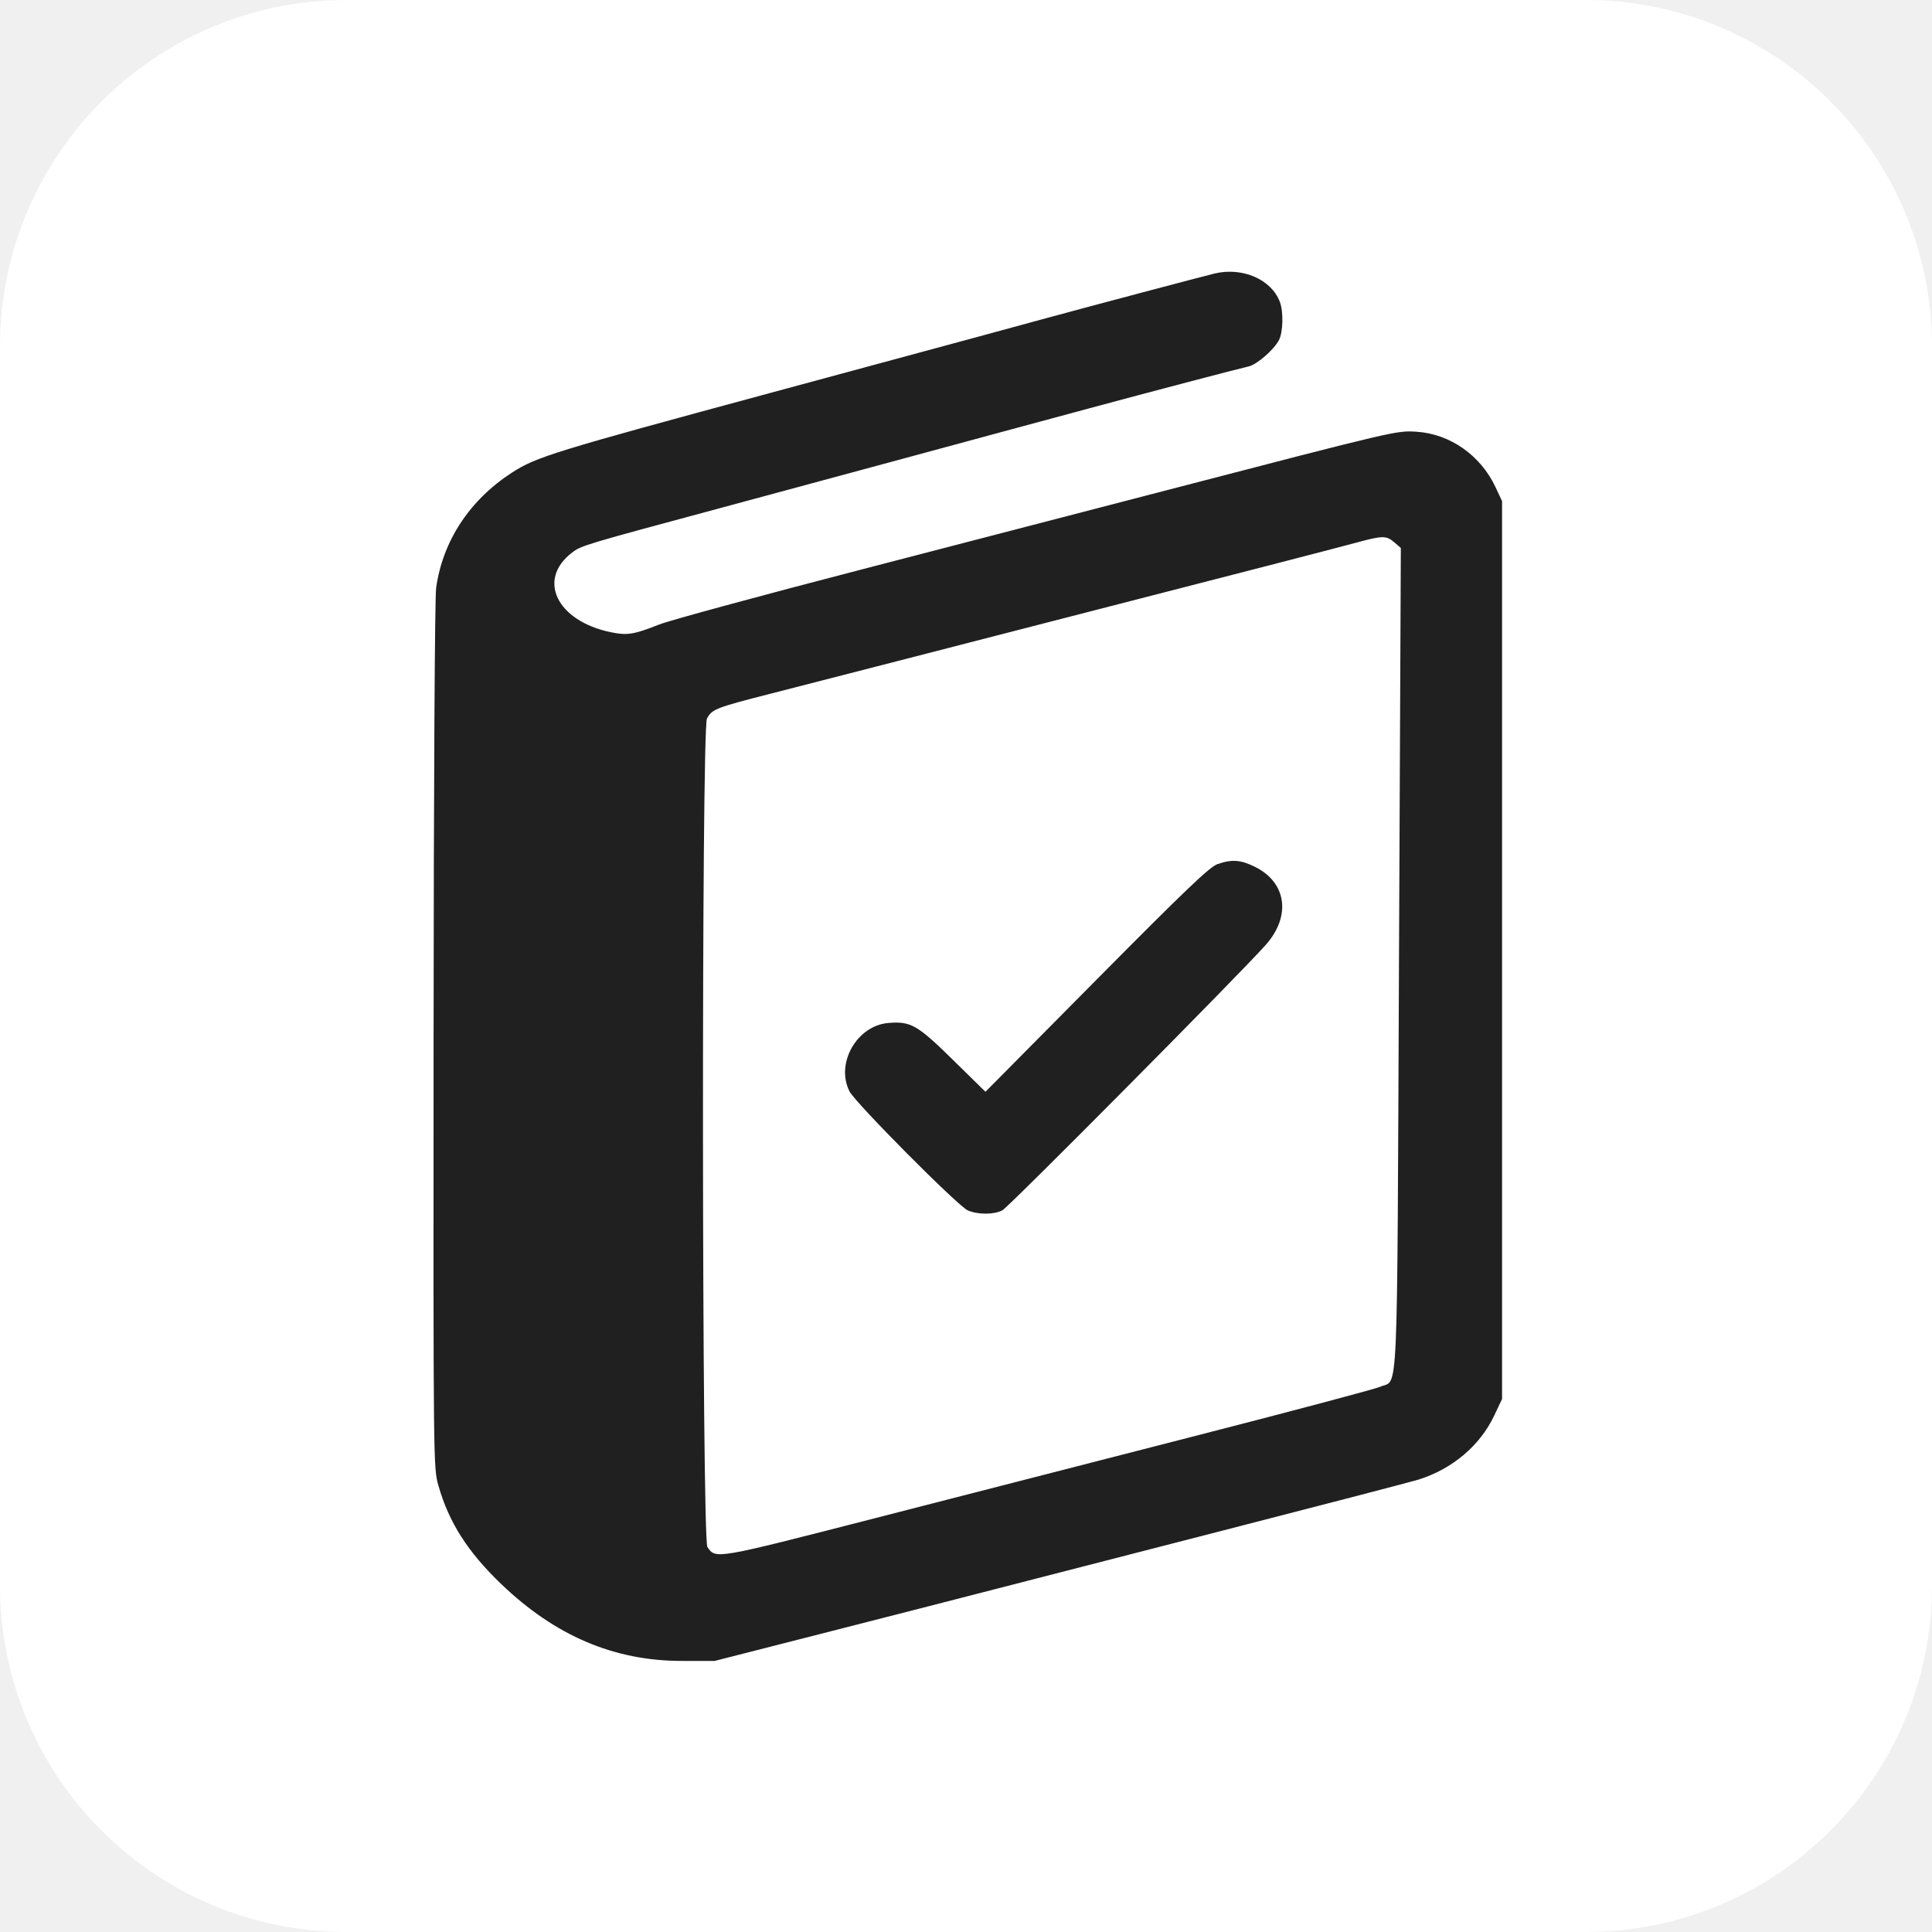
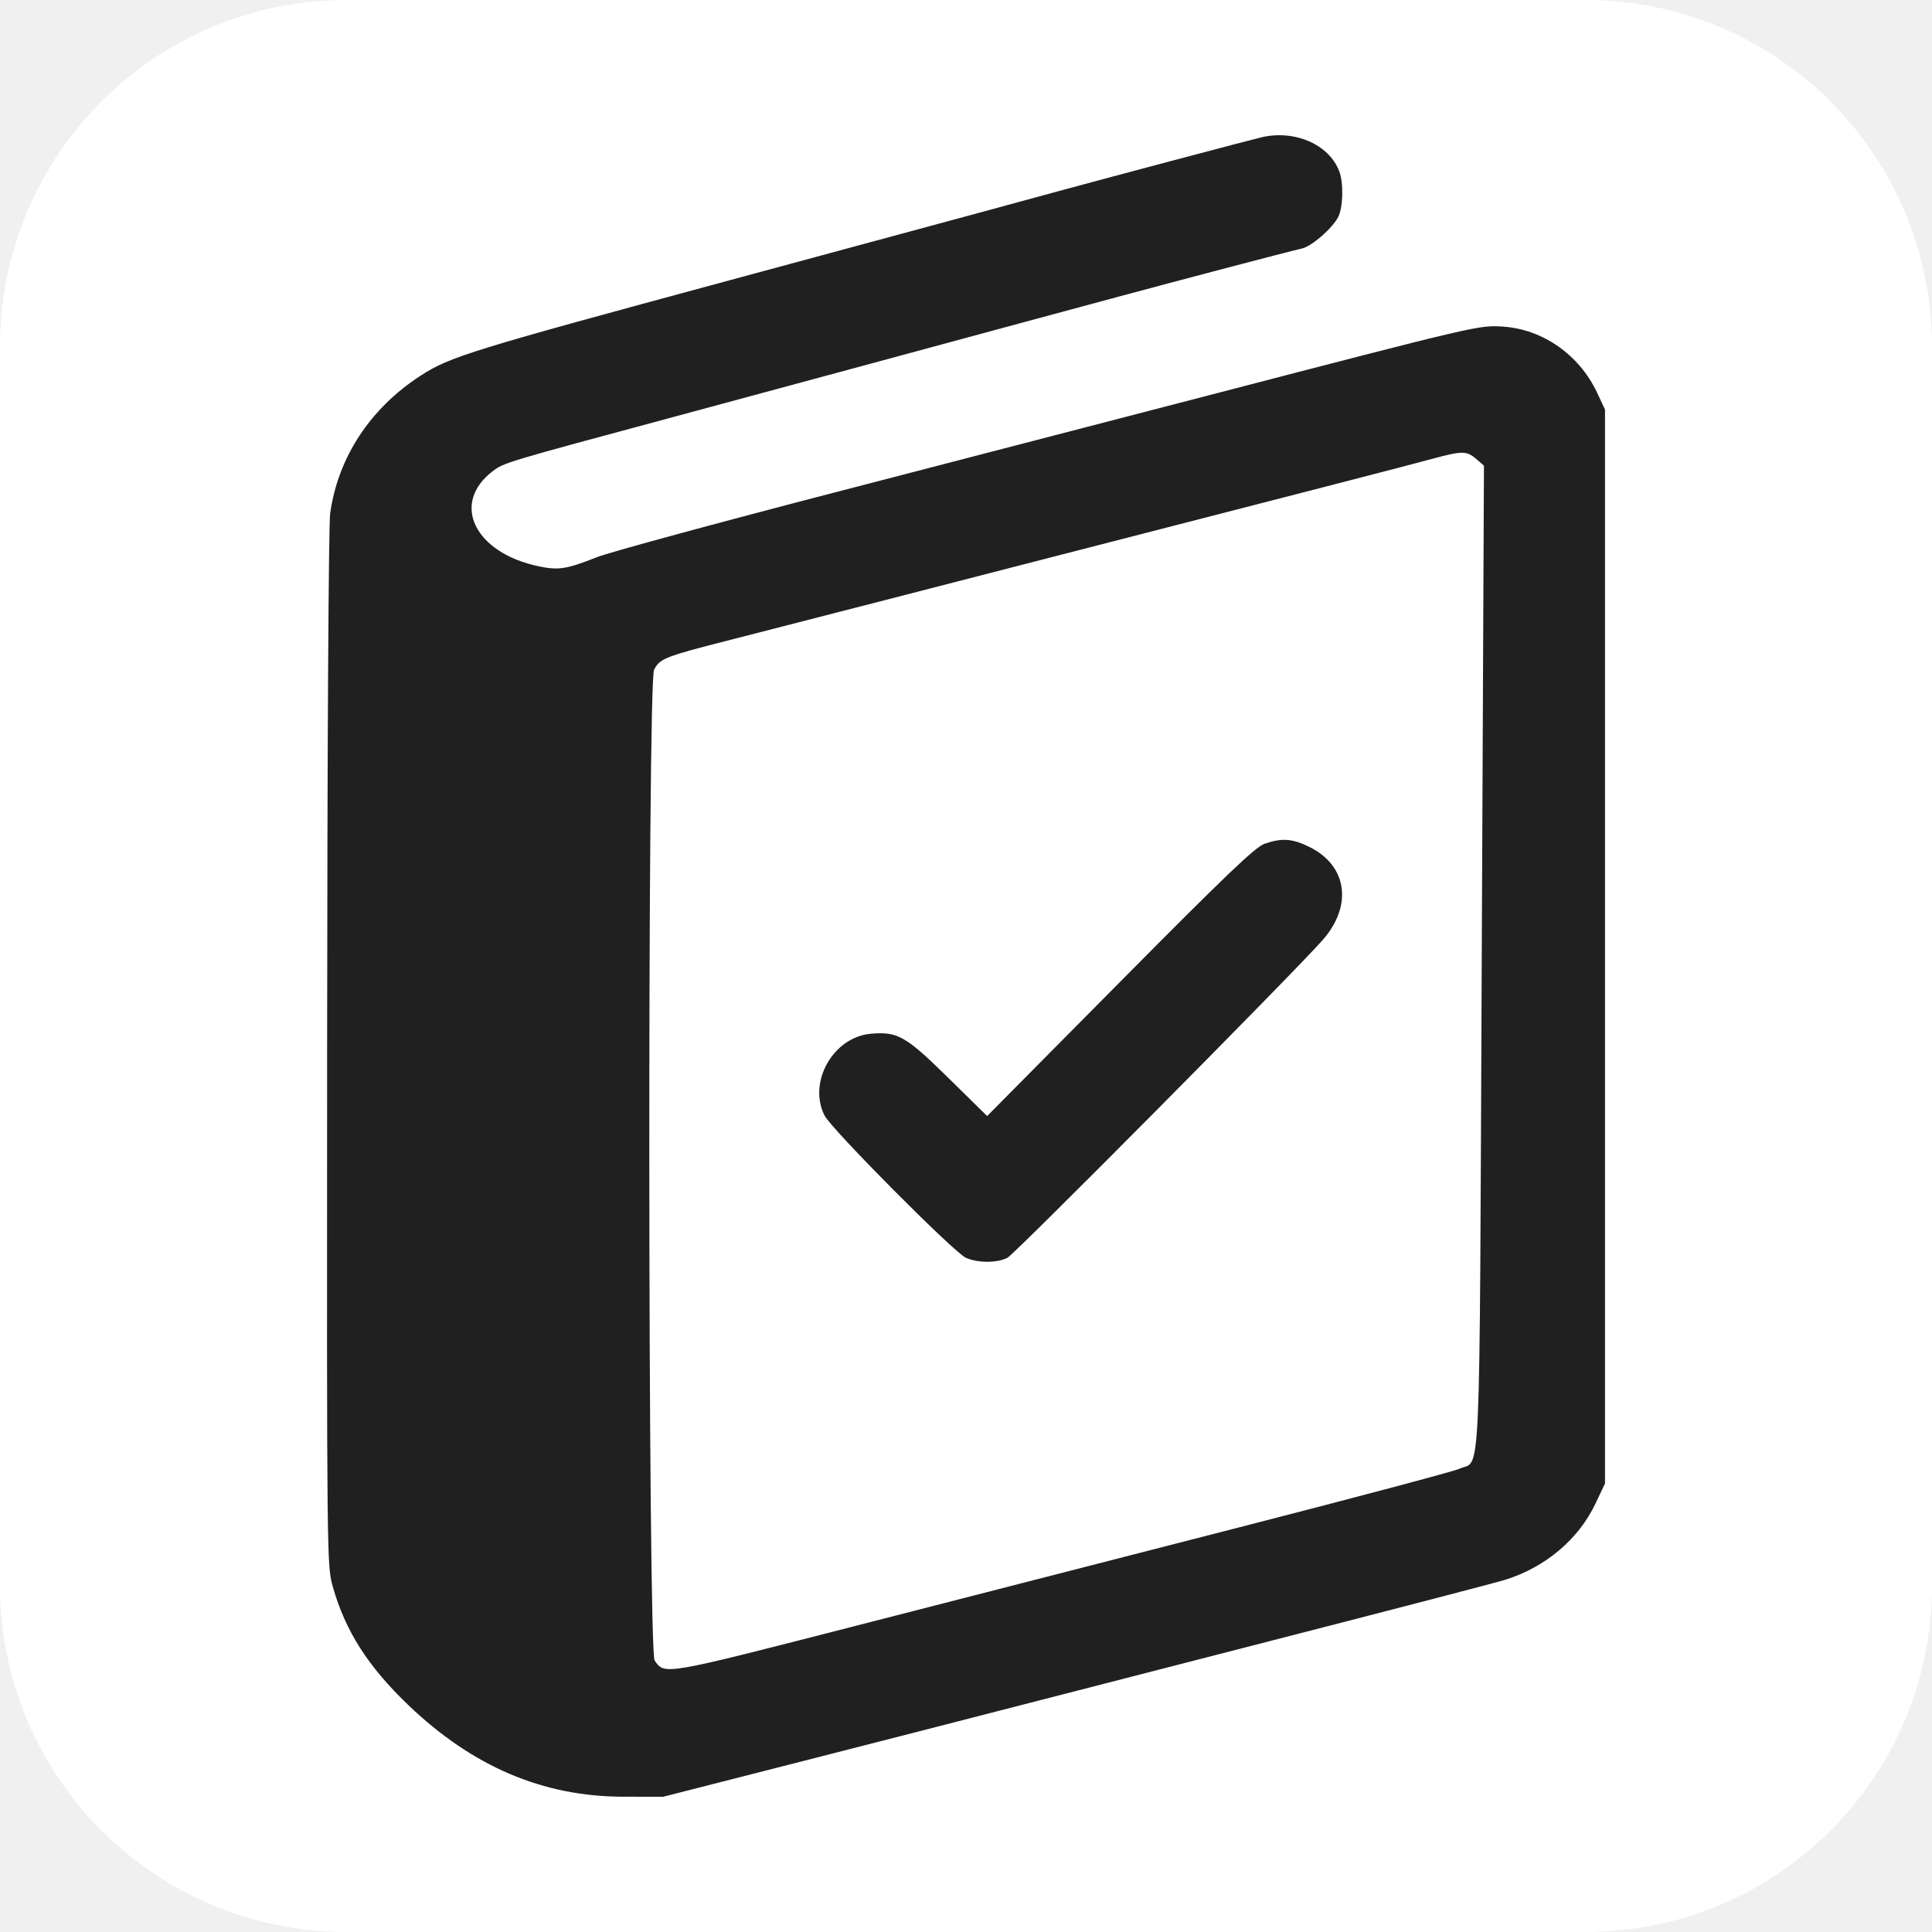
<svg xmlns="http://www.w3.org/2000/svg" viewBox="0 0 630 630">
  <rect width="630" height="630" rx="113" fill="#fff" />
-   <path transform="translate(63 63) scale(.8)" fill="#202020" fill-rule="evenodd" d="M 416.500 32.691 C 413.003 33.493, 362.055 47.011, 347.500 50.998 C 331.128 55.483, 329.664 55.879, 235 81.478 C 147.064 105.257, 139.851 107.481, 129.963 113.869 C 112.717 125.012, 101.729 141.696, 99.028 160.841 C 98.474 164.766, 98.045 239.750, 97.983 343.500 C 97.878 519.085, 97.882 519.517, 99.964 526.829 C 104.236 541.833, 111.931 553.877, 125.632 567 C 147.567 588.011, 171.541 598.224, 199 598.257 L 212.500 598.273 260 586.149 C 286.125 579.481, 316.050 571.806, 326.500 569.093 C 336.950 566.381, 379.025 555.552, 420 545.030 C 460.975 534.508, 496.750 525.191, 499.500 524.327 C 513.268 520, 524.501 510.499, 530.285 498.288 L 533.500 491.500 533.500 308.500 L 533.500 125.500 530.820 119.782 C 524.758 106.849, 512.287 98.103, 498.661 97.229 C 490.488 96.704, 490.623 96.673, 396.500 121.150 C 369 128.301, 312.975 142.851, 272 153.482 C 231.025 164.113, 194.125 174.149, 190 175.783 C 179.637 179.889, 176.905 180.329, 170.270 178.958 C 148.205 174.400, 139.982 157.505, 154.456 146.466 C 158.195 143.614, 159.203 143.312, 216 128.030 C 230.025 124.256, 260.625 115.988, 284 109.655 C 307.375 103.323, 329.875 97.231, 334 96.119 C 338.125 95.007, 352.300 91.181, 365.500 87.617 C 389.239 81.208, 424.907 71.833, 430.275 70.591 C 433.596 69.823, 440.561 63.750, 442.565 59.875 C 444.252 56.612, 444.450 48.321, 442.936 44.315 C 439.488 35.189, 427.872 30.081, 416.500 32.691 M 474 142.460 C 466.230 144.575, 428.929 154.212, 348 175.013 C 331.225 179.325, 303.550 186.455, 286.500 190.859 C 269.450 195.263, 246.500 201.161, 235.500 203.966 C 213 209.704, 211.397 210.331, 209.415 214.165 C 207.128 218.587, 207.310 548.570, 209.601 551.841 C 213.079 556.806, 212.164 556.964, 278.272 539.985 C 312.497 531.194, 372 515.911, 410.500 506.022 C 449 496.132, 481.966 487.363, 483.757 486.533 C 491.355 483.016, 490.658 498.753, 491.495 311.747 L 492.243 144.606 489.566 142.303 C 486.307 139.500, 484.821 139.515, 474 142.460 M 417.500 273.474 C 414.308 274.581, 404.355 284.090, 368.213 320.567 L 322.926 366.273 309.713 353.292 C 295.178 339.011, 292.475 337.464, 283.378 338.219 C 270.507 339.286, 261.742 354.683, 267.508 366.094 C 269.867 370.761, 311.723 412.882, 315.718 414.609 C 319.861 416.400, 326.350 416.388, 329.839 414.583 C 332.399 413.259, 427.230 317.674, 437.233 306.336 C 447.564 294.624, 445.692 281.012, 432.871 274.623 C 426.999 271.697, 423.403 271.428, 417.500 273.474" />
+   <path transform="translate(315 315) scale(0.9568) translate(-315.72 -315.14)" fill="#202020" fill-rule="evenodd" d="M 416.500 32.691 C 413.003 33.493, 362.055 47.011, 347.500 50.998 C 331.128 55.483, 329.664 55.879, 235 81.478 C 147.064 105.257, 139.851 107.481, 129.963 113.869 C 112.717 125.012, 101.729 141.696, 99.028 160.841 C 98.474 164.766, 98.045 239.750, 97.983 343.500 C 97.878 519.085, 97.882 519.517, 99.964 526.829 C 104.236 541.833, 111.931 553.877, 125.632 567 C 147.567 588.011, 171.541 598.224, 199 598.257 L 212.500 598.273 260 586.149 C 286.125 579.481, 316.050 571.806, 326.500 569.093 C 336.950 566.381, 379.025 555.552, 420 545.030 C 460.975 534.508, 496.750 525.191, 499.500 524.327 C 513.268 520, 524.501 510.499, 530.285 498.288 L 533.500 491.500 533.500 308.500 L 533.500 125.500 530.820 119.782 C 524.758 106.849, 512.287 98.103, 498.661 97.229 C 490.488 96.704, 490.623 96.673, 396.500 121.150 C 369 128.301, 312.975 142.851, 272 153.482 C 231.025 164.113, 194.125 174.149, 190 175.783 C 179.637 179.889, 176.905 180.329, 170.270 178.958 C 148.205 174.400, 139.982 157.505, 154.456 146.466 C 158.195 143.614, 159.203 143.312, 216 128.030 C 230.025 124.256, 260.625 115.988, 284 109.655 C 307.375 103.323, 329.875 97.231, 334 96.119 C 338.125 95.007, 352.300 91.181, 365.500 87.617 C 389.239 81.208, 424.907 71.833, 430.275 70.591 C 433.596 69.823, 440.561 63.750, 442.565 59.875 C 444.252 56.612, 444.450 48.321, 442.936 44.315 C 439.488 35.189, 427.872 30.081, 416.500 32.691 M 474 142.460 C 466.230 144.575, 428.929 154.212, 348 175.013 C 331.225 179.325, 303.550 186.455, 286.500 190.859 C 269.450 195.263, 246.500 201.161, 235.500 203.966 C 213 209.704, 211.397 210.331, 209.415 214.165 C 207.128 218.587, 207.310 548.570, 209.601 551.841 C 213.079 556.806, 212.164 556.964, 278.272 539.985 C 312.497 531.194, 372 515.911, 410.500 506.022 C 449 496.132, 481.966 487.363, 483.757 486.533 C 491.355 483.016, 490.658 498.753, 491.495 311.747 L 492.243 144.606 489.566 142.303 C 486.307 139.500, 484.821 139.515, 474 142.460 M 417.500 273.474 C 414.308 274.581, 404.355 284.090, 368.213 320.567 L 322.926 366.273 309.713 353.292 C 295.178 339.011, 292.475 337.464, 283.378 338.219 C 270.507 339.286, 261.742 354.683, 267.508 366.094 C 269.867 370.761, 311.723 412.882, 315.718 414.609 C 319.861 416.400, 326.350 416.388, 329.839 414.583 C 332.399 413.259, 427.230 317.674, 437.233 306.336 C 447.564 294.624, 445.692 281.012, 432.871 274.623 C 426.999 271.697, 423.403 271.428, 417.500 273.474" />
</svg>
